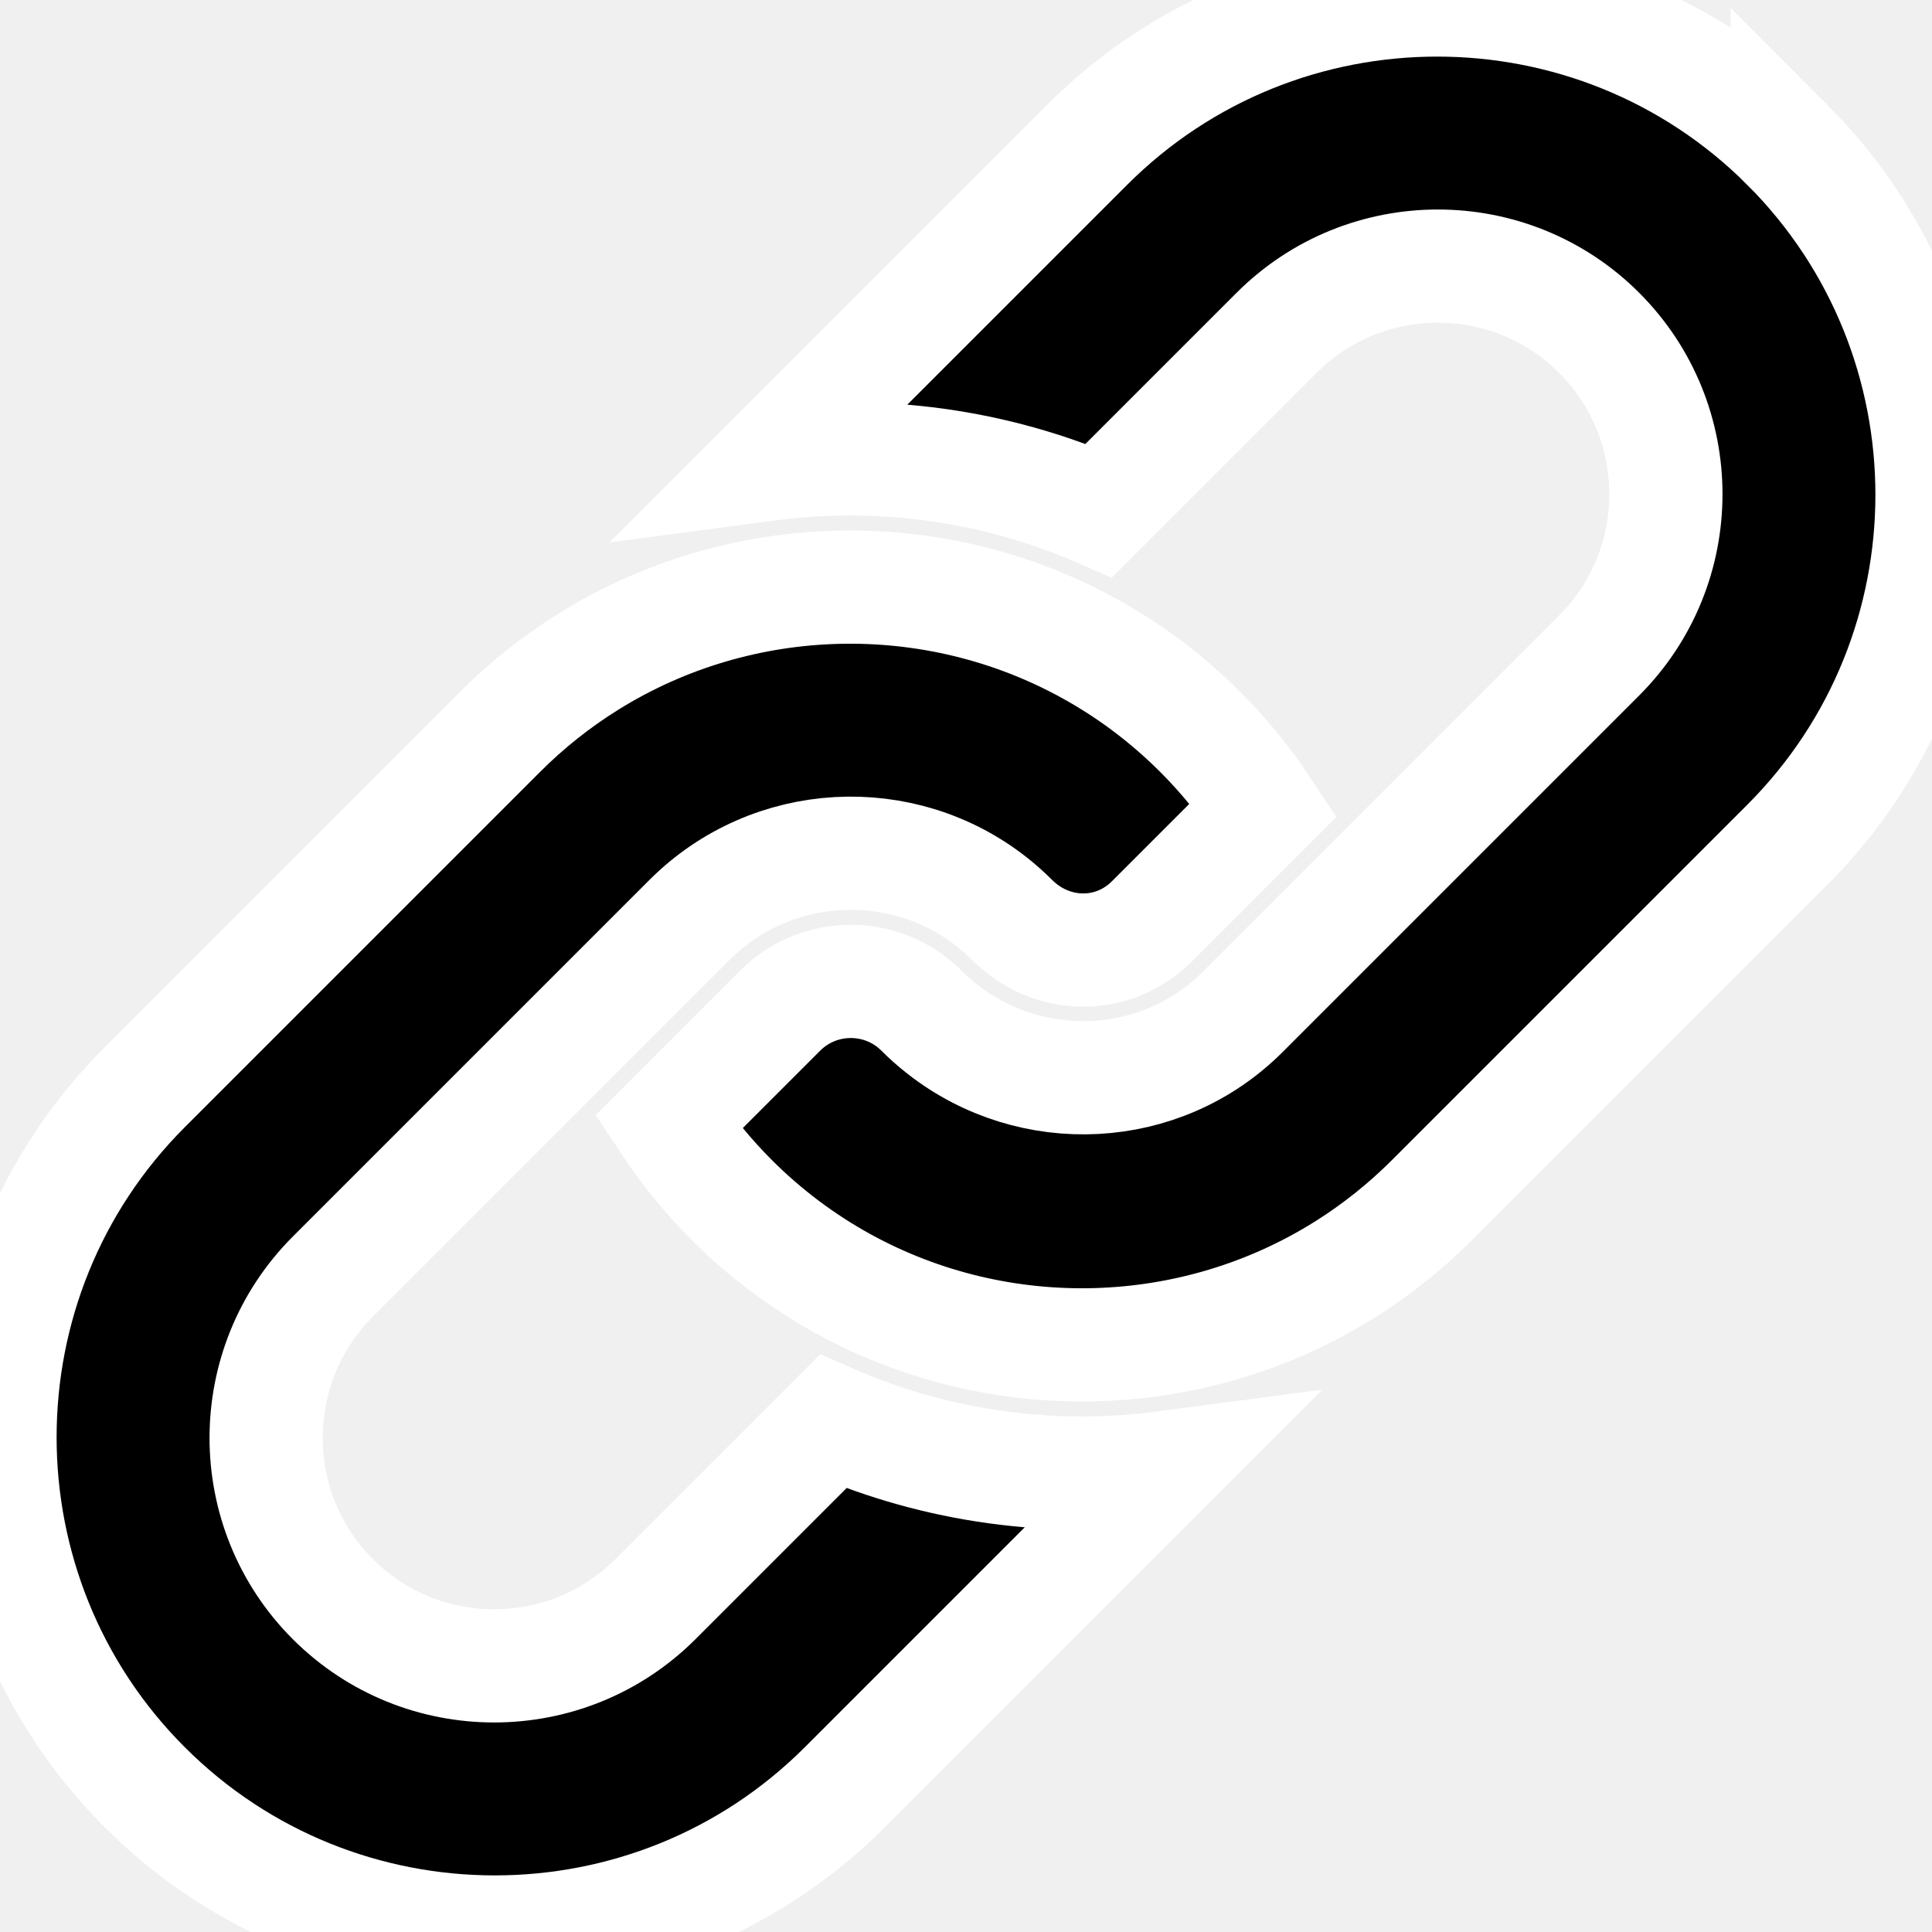
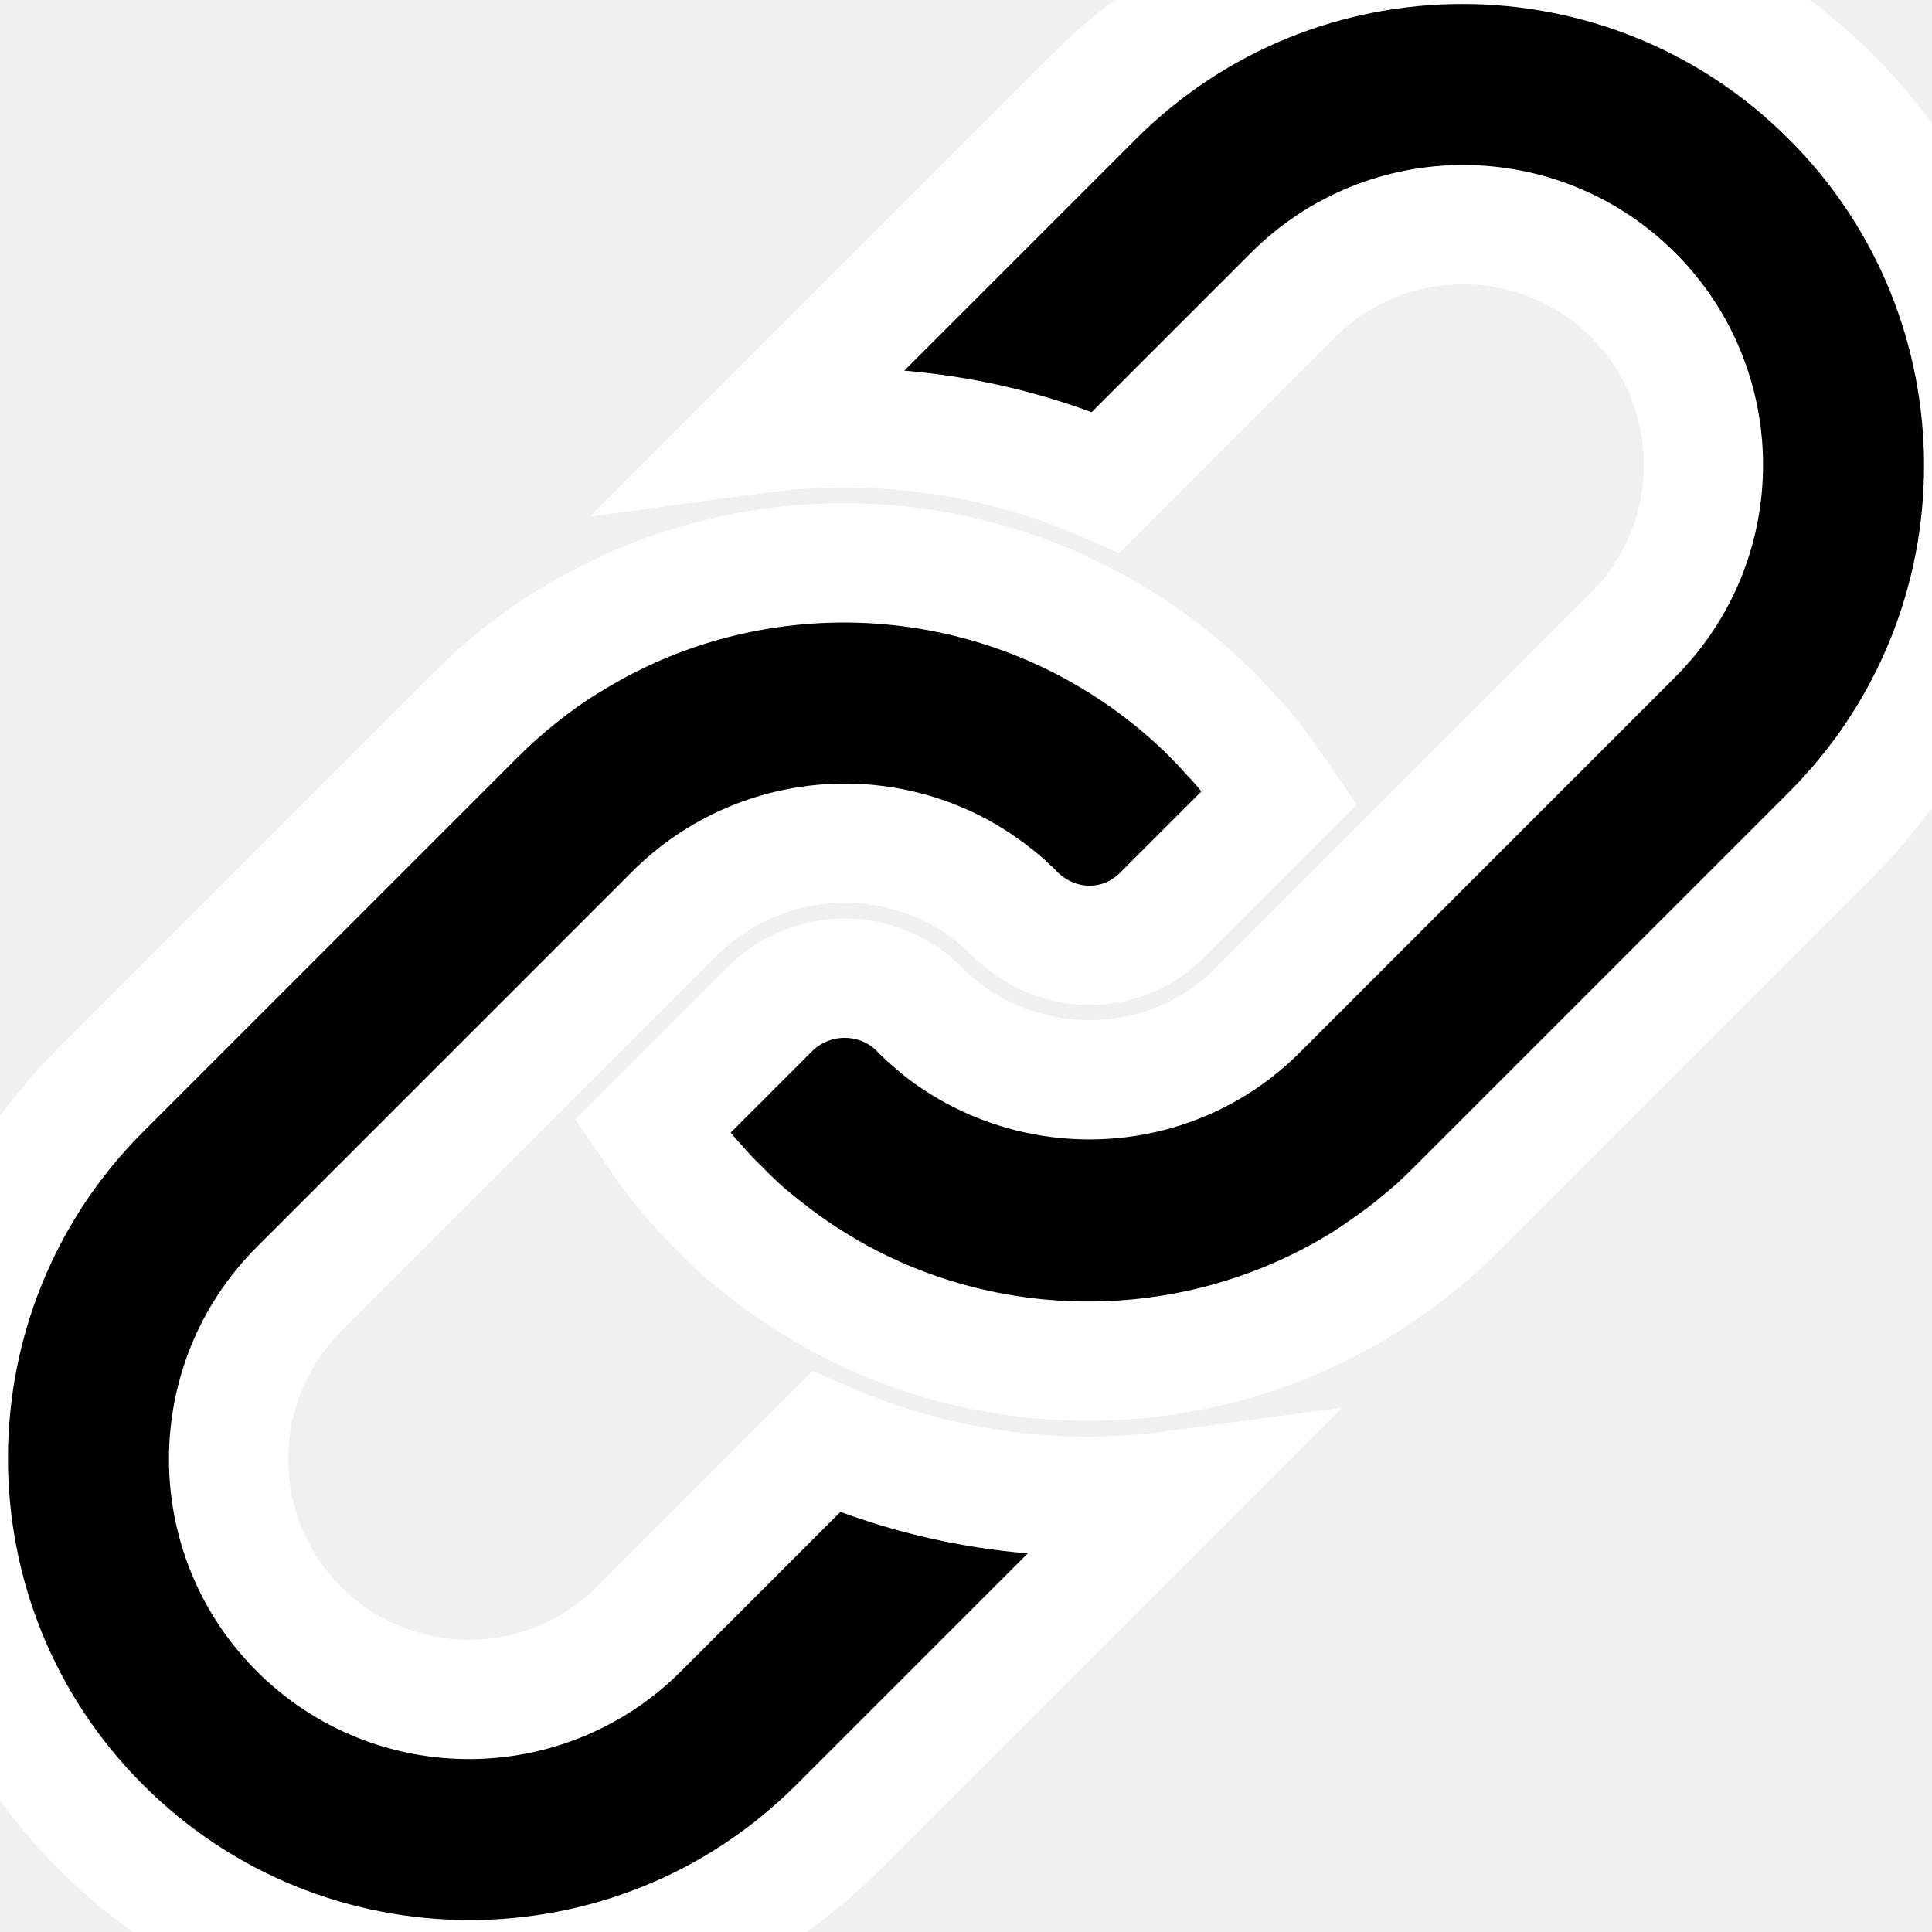
- <svg xmlns="http://www.w3.org/2000/svg" stroke="#ffffff" stroke-width="30px" version="1.1" width="512" height="512" x="0" y="0" viewBox="0 0 512 512.001" style="enable-background:new 0 0 512 512" xml:space="preserve" class="">
-   <g>
-     <path d="m220.77 376.727-47.067 47.066c-23.57 23.57-61.922 23.578-85.504 0-23.566-23.57-23.558-61.922.012-85.492l94.504-94.504c21.84-21.84 56.379-23.453 80.078-4.817a60.585 60.585 0 0 1 5.414 4.81c10.496 10.491 26.77 10.663 37.047.382l29.617-29.617a131.286 131.286 0 0 0-16.824-20.61c-8.926-8.922-18.824-16.293-29.371-22.093-41.266-22.762-92.301-21.625-132.602 3.406a131.002 131.002 0 0 0-23.554 18.699l-94.153 94.152c-51.152 51.153-51.152 134.38-.008 185.528 51.157 51.152 134.38 51.152 185.536 0l84.699-84.7c-29.586 3.915-60.04-.148-87.824-12.21zm0 0" fill="#000000" opacity="1" data-original="#000000" class="" />
-     <path d="M473.637 38.36c-51.149-51.15-134.371-51.15-185.528.007l-84.691 84.692c29.586-3.918 60.039.144 87.824 12.21l47.07-47.07c23.57-23.57 61.915-23.57 85.485 0 23.578 23.578 23.578 61.922.008 85.492l-94.516 94.516c-21.598 21.598-55.875 23.09-79.547 4.543a59.29 59.29 0 0 1-5.566-4.926c-10.32-10.32-27.106-10.312-37.426.008l-29.617 29.617a132.205 132.205 0 0 0 16.824 20.59 130.937 130.937 0 0 0 29.594 22.227c41.492 22.777 92.785 21.445 133.113-3.98a130.975 130.975 0 0 0 22.816-18.24l94.157-94.151c51.152-51.157 51.152-134.38 0-185.536zm0 0" fill="#000000" opacity="1" data-original="#000000" class="" />
+ <svg xmlns="http://www.w3.org/2000/svg" version="1.2" viewBox="0 0 486 486" width="486" height="486">
+   <style>
+ 		.s0 { fill: #000000;stroke: #ffffff;stroke-width: 30 } 
+ 	</style>
+   <g id="Layer">
+     <path id="Layer" class="s0" d="m207.8 362.7l-47.1 47.1c-23.6 23.6-61.9 23.6-85.5 0-23.6-23.6-23.6-61.9 0-85.5l94.5-94.5c21.9-21.8 56.4-23.5 80.1-4.8q0.7 0.5 1.4 1.1 0.7 0.6 1.4 1.2 0.6 0.6 1.3 1.2 0.7 0.6 1.3 1.3c10.5 10.5 26.8 10.7 37.1 0.4l29.6-29.6q-1.9-2.8-3.8-5.5-2-2.7-4.1-5.3-2.1-2.6-4.4-5-2.2-2.5-4.6-4.9c-8.9-8.9-18.8-16.2-29.3-22-41.3-22.8-92.3-21.7-132.6 3.4q-3.2 1.9-6.3 4.1-3.1 2.2-6 4.5-3 2.4-5.8 4.9-2.8 2.5-5.5 5.2l-94.1 94.1c-51.2 51.2-51.2 134.4 0 185.5 51.1 51.2 134.3 51.2 185.5 0l84.7-84.7c-29.6 4-60-0.1-87.8-12.2z" />
+     <path id="Layer" class="s0" d="m460.6 24.4c-51.1-51.2-134.3-51.2-185.5 0l-84.7 84.7c29.6-4 60.1 0.1 87.8 12.2l47.1-47.1c23.6-23.6 61.9-23.6 85.5 0 23.6 23.6 23.6 61.9 0 85.5l-94.5 94.5c-21.6 21.6-55.9 23.1-79.6 4.6q-0.7-0.6-1.4-1.2-0.7-0.6-1.4-1.2-0.7-0.6-1.4-1.3-0.7-0.6-1.3-1.3c-10.3-10.3-27.1-10.3-37.5 0l-29.6 29.6q1.9 2.8 3.8 5.5 2 2.7 4.1 5.3 2.1 2.5 4.4 5 2.2 2.5 4.6 4.8 3.2 3.3 6.7 6.4 3.6 3 7.3 5.8 3.7 2.8 7.6 5.3 3.9 2.5 8 4.8c41.4 22.7 92.7 21.4 133.1-4q3.1-2 6-4.1 3-2.1 5.9-4.4 2.8-2.3 5.6-4.7 2.7-2.5 5.3-5.1l94.1-94.1c51.2-51.2 51.2-134.4 0-185.5z" />
  </g>
</svg>
